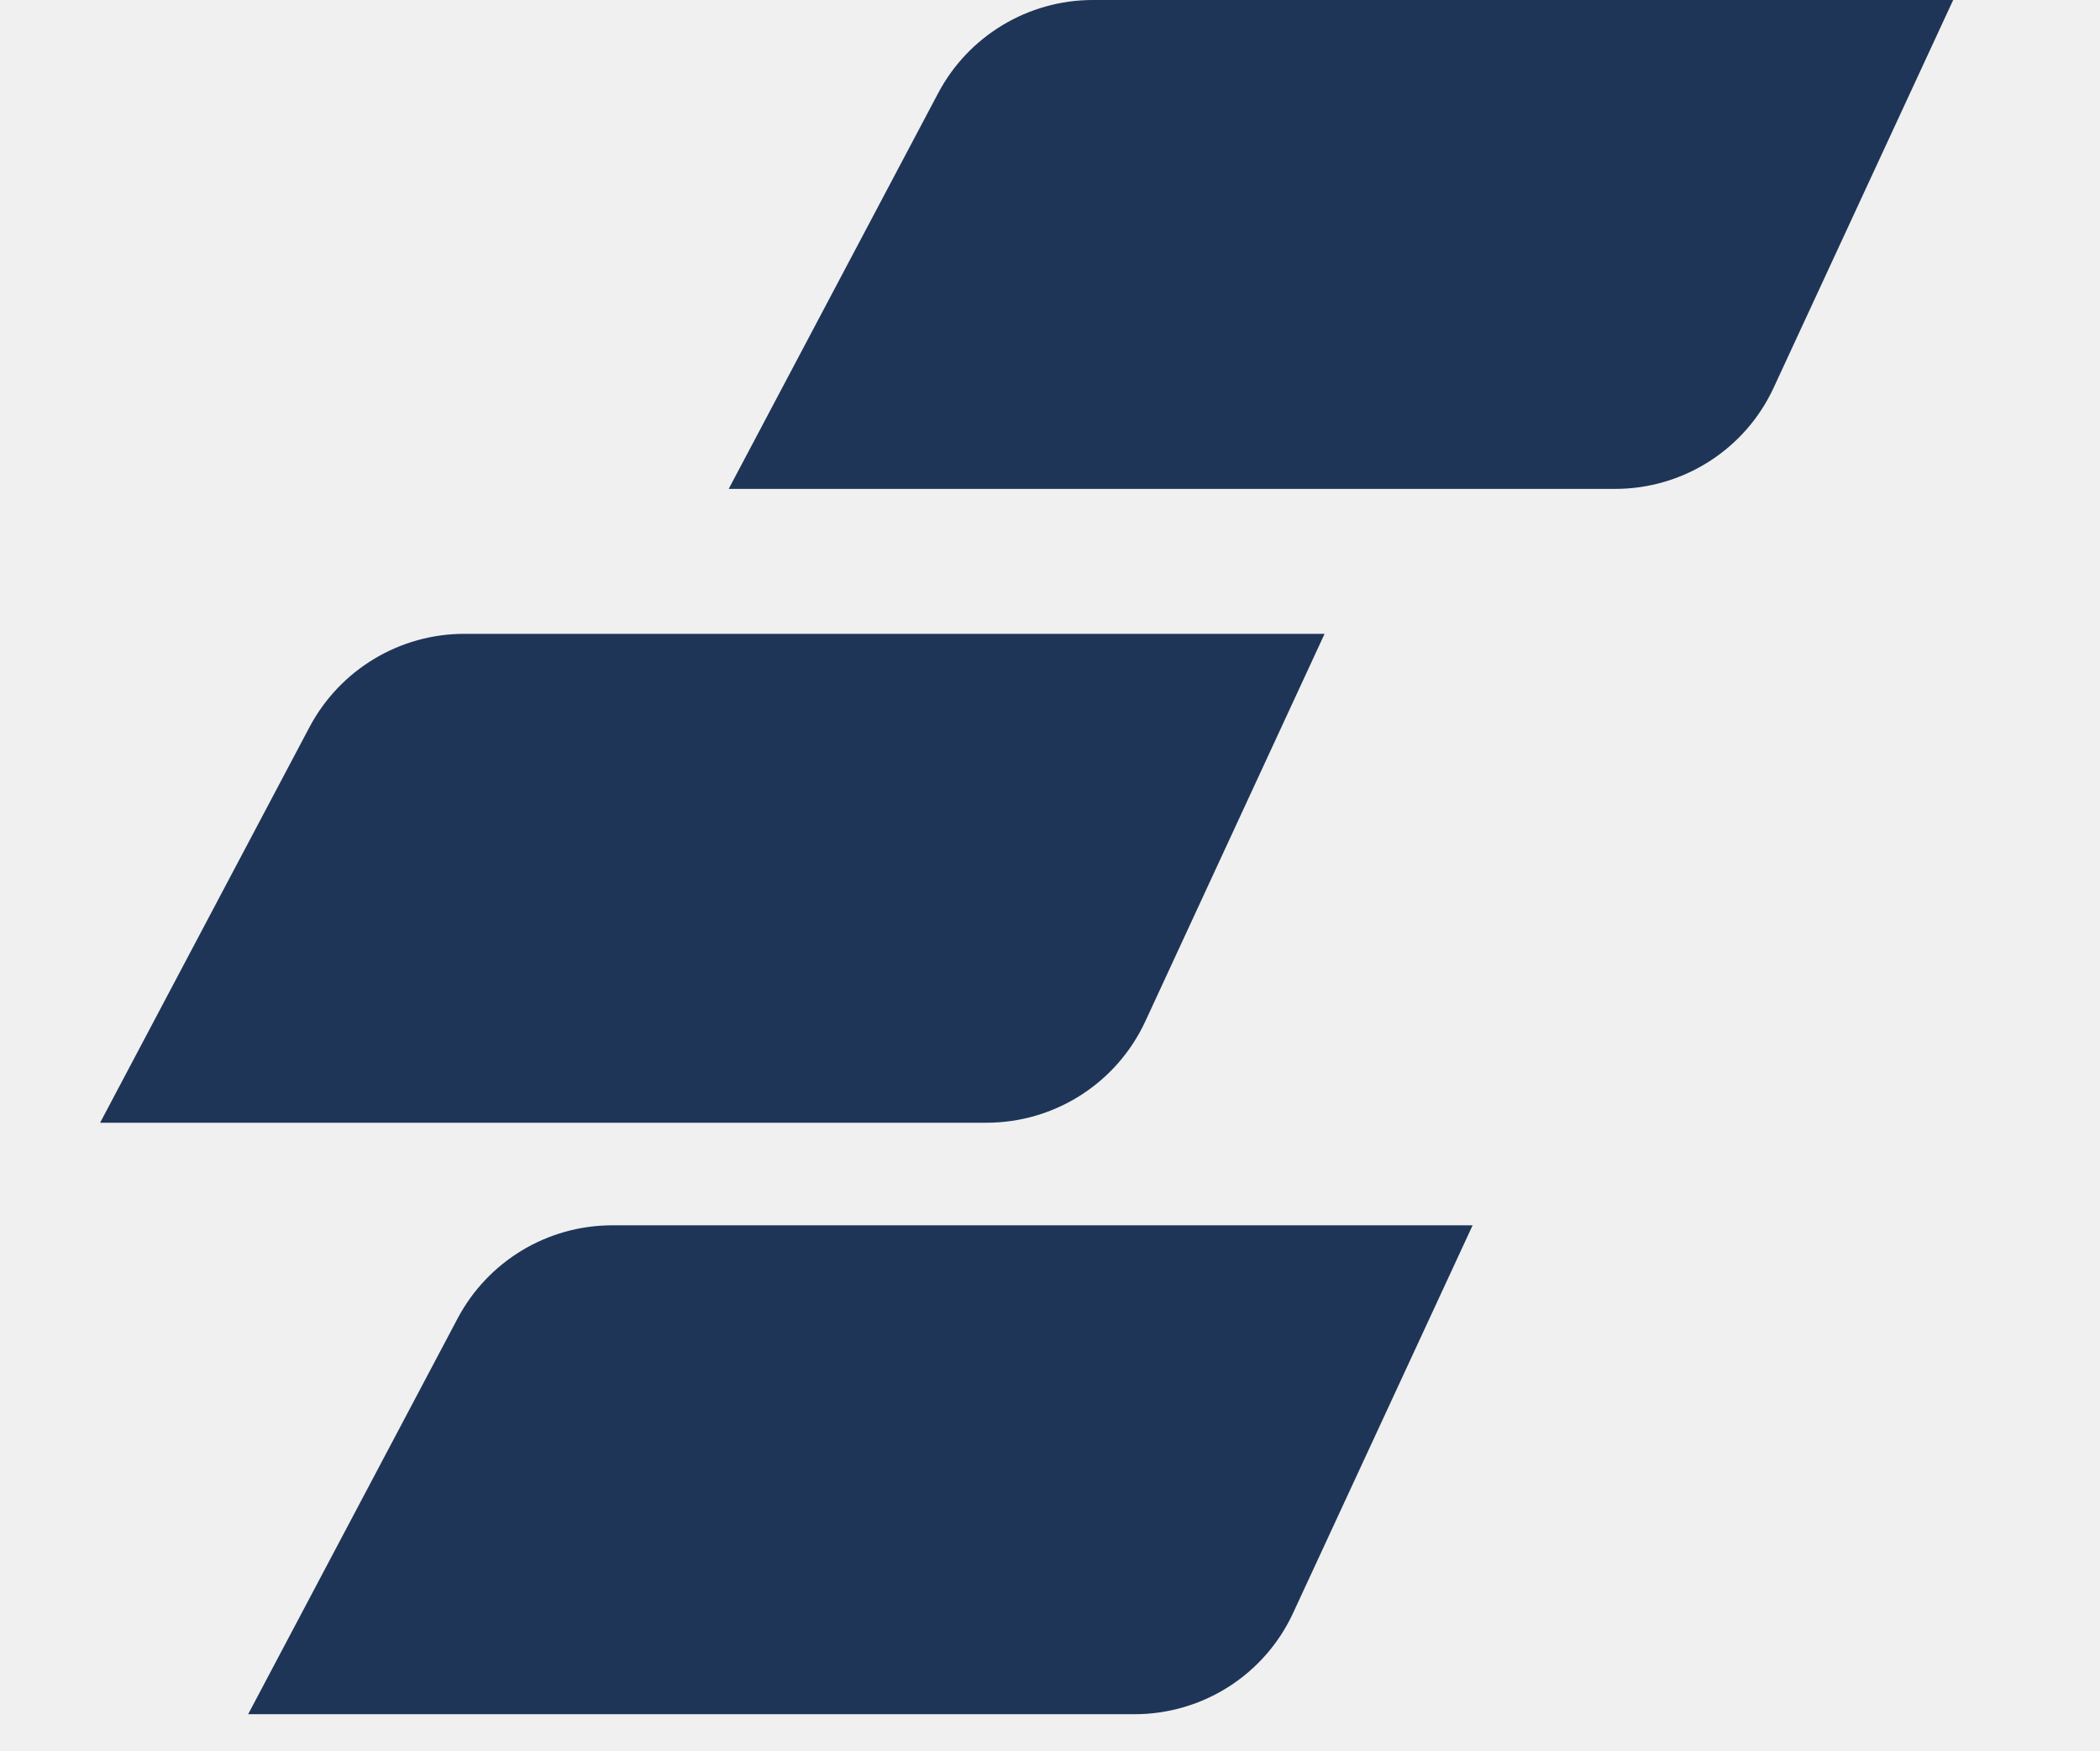
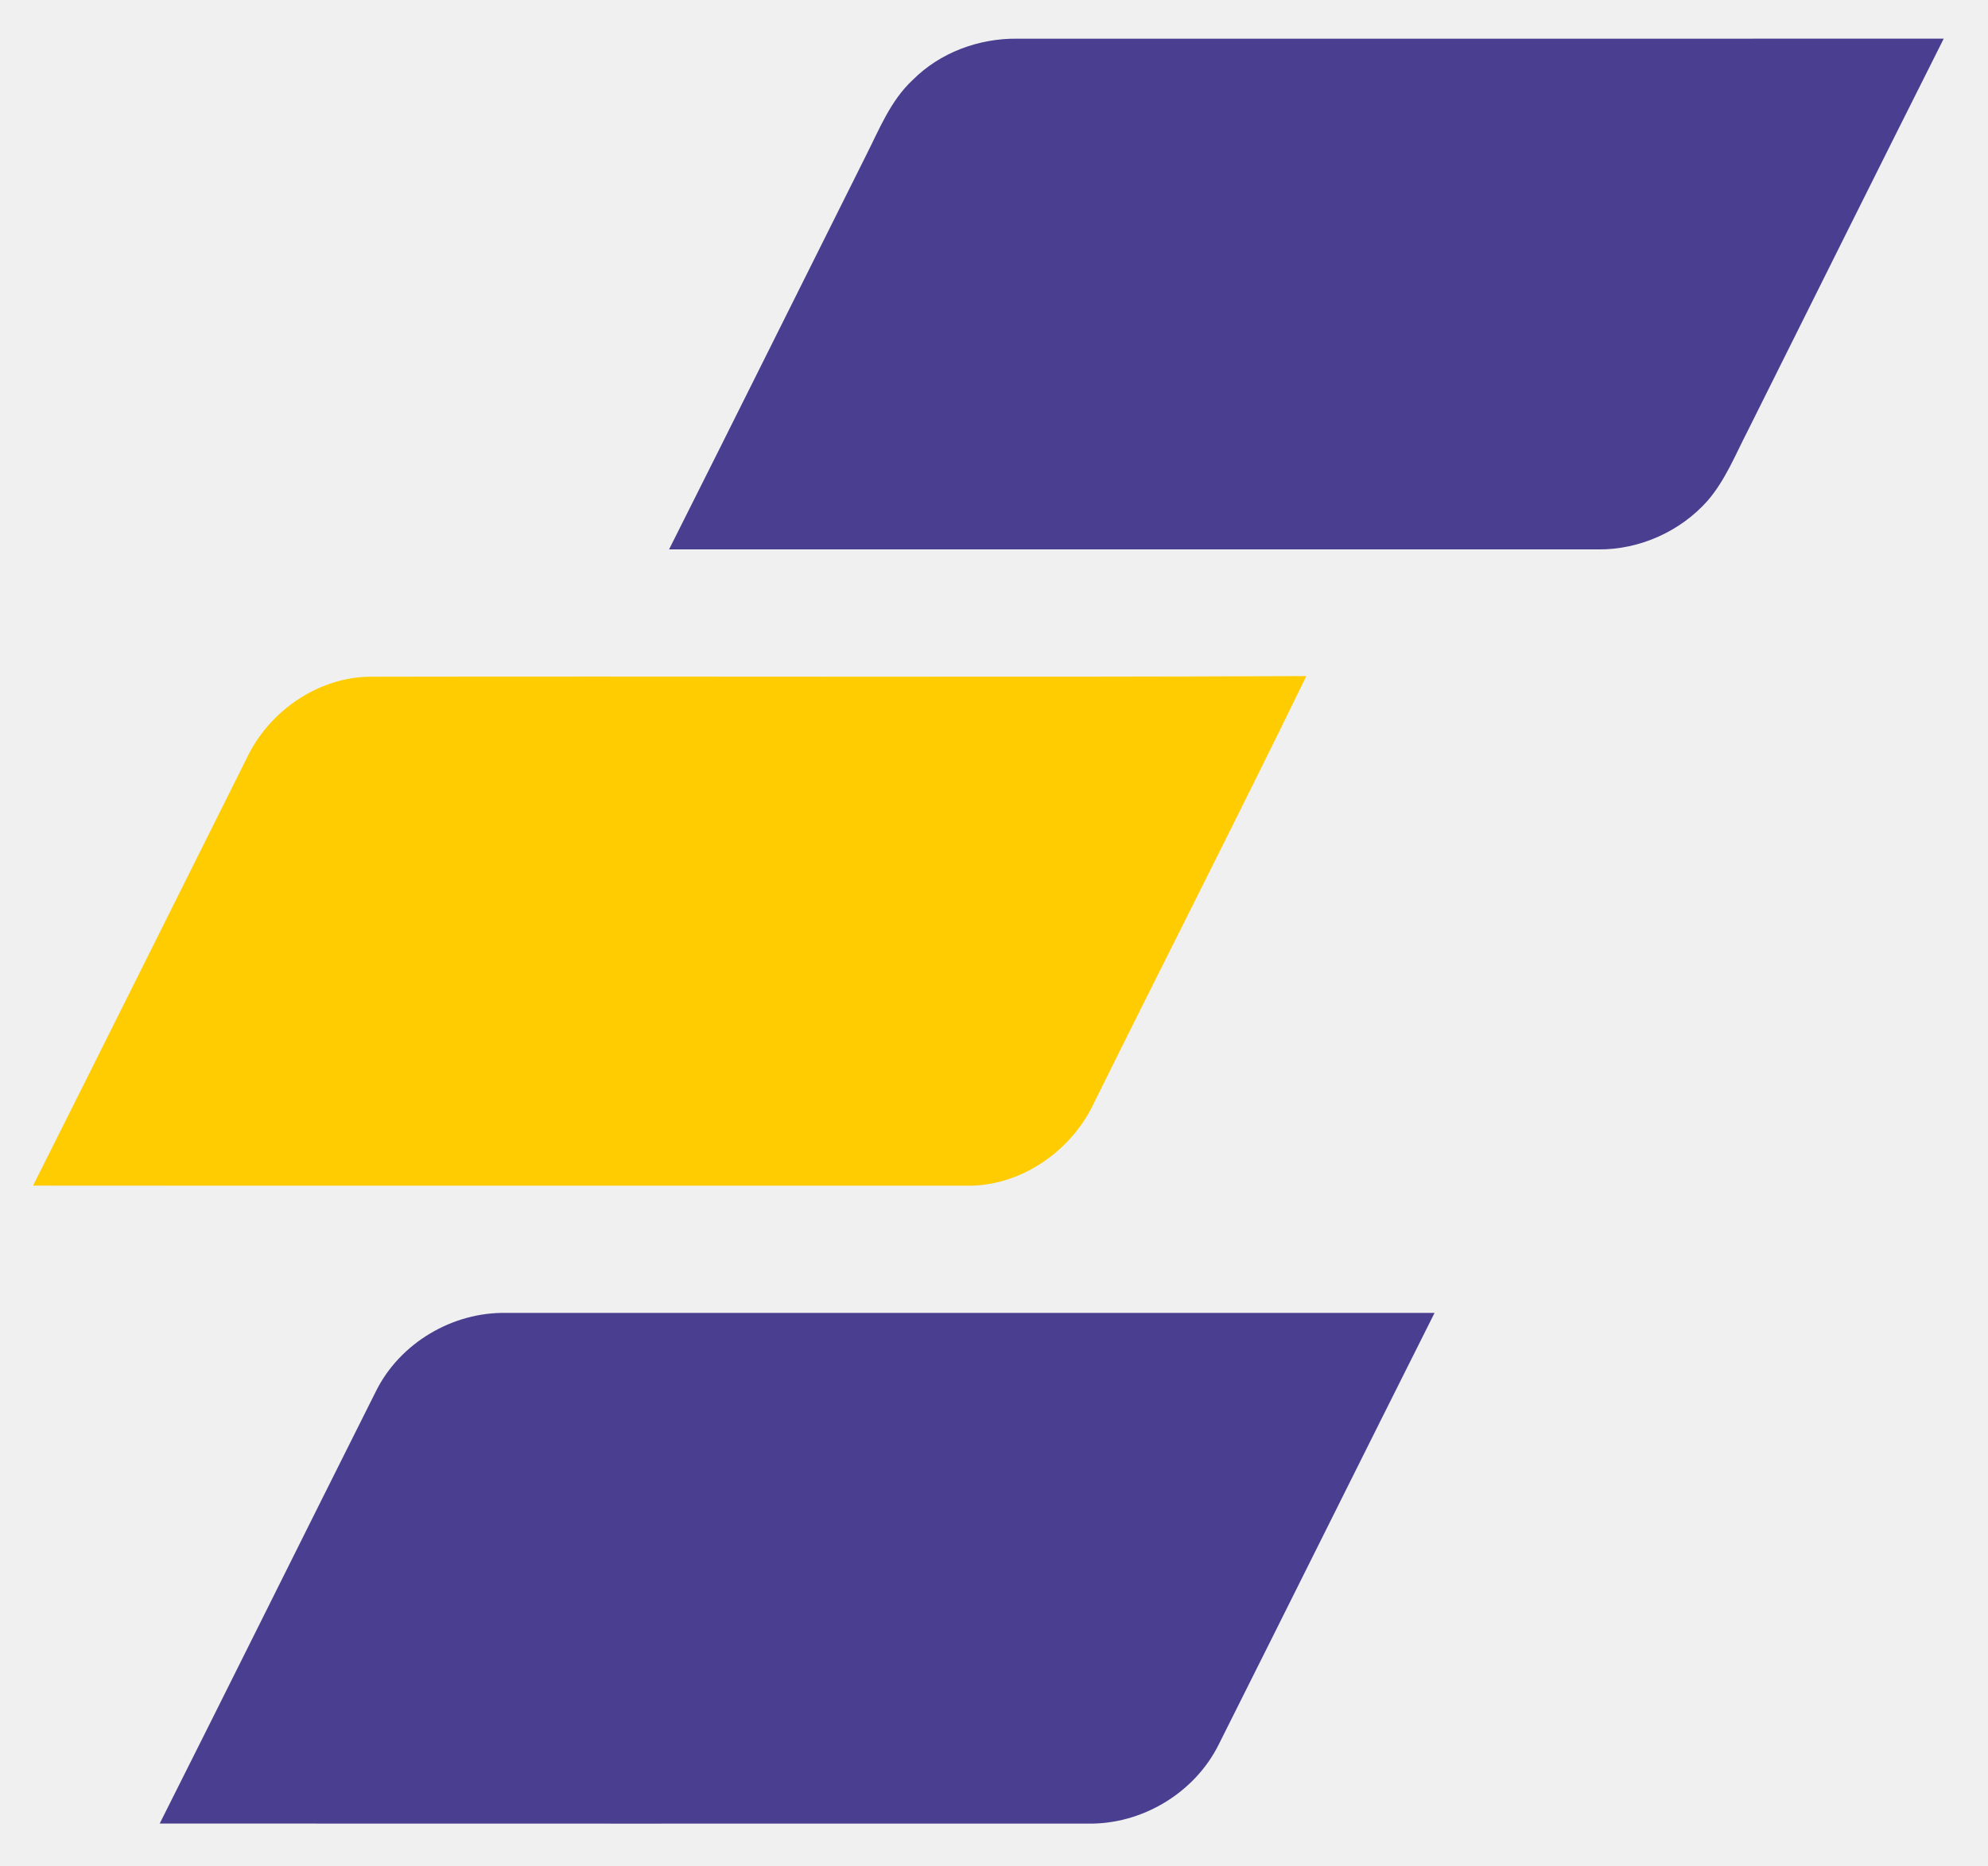
- <svg xmlns="http://www.w3.org/2000/svg" width="12" height="10" viewBox="0 0 12 10" fill="none">
-   <path d="M5.361 0.532C5.534 0.205 5.875 0 6.245 0H11.161L10.136 2.213C9.973 2.567 9.619 2.793 9.229 2.793H4.164L5.361 0.532Z" fill="#1E3557" />
-   <path d="M1.769 4.153C1.943 3.826 2.283 3.621 2.653 3.621H7.569L6.545 5.834C6.381 6.188 6.027 6.414 5.637 6.414H0.572L1.769 4.153Z" fill="#1E3557" />
-   <path d="M2.615 7.532C2.788 7.205 3.128 7 3.499 7H8.415L7.39 9.213C7.227 9.567 6.873 9.793 6.483 9.793H1.418L2.615 7.532Z" fill="#1E3557" />
+ <svg xmlns="http://www.w3.org/2000/svg" viewBox="-0.628 -0.726 37.766 35.453" fill="none">
+   <g clip-path="url(#clip0_409_28)">
+     <path d="M16.713 0.791C17.231 0.272 17.966 0.001 18.695 0.009C24.563 0.009 30.43 0.011 36.297 0.008C35.051 2.488 33.815 4.972 32.576 7.455C32.342 7.908 32.149 8.395 31.813 8.786C31.295 9.372 30.519 9.719 29.738 9.713C23.852 9.713 17.967 9.714 12.082 9.713C13.334 7.224 14.573 4.728 15.82 2.236C16.076 1.732 16.288 1.185 16.713 0.791Z" fill="#493E90" />
+     <path d="M6.511 25.714C6.965 24.792 7.972 24.197 8.996 24.22C14.872 24.22 20.748 24.22 26.624 24.22C25.253 26.951 23.894 29.689 22.523 32.422C22.067 33.339 21.069 33.939 20.047 33.923C14.167 33.924 8.287 33.924 2.406 33.922C3.781 31.189 5.139 28.448 6.511 25.714Z" fill="#493E90" />
+     <path d="M4.064 13.67C4.486 12.784 5.416 12.139 6.405 12.132C12.334 12.121 18.262 12.145 24.189 12.12C22.869 14.828 21.501 17.511 20.164 20.21C19.735 21.147 18.753 21.828 17.711 21.803C11.807 21.801 5.904 21.806 0 21.801C1.36 19.093 2.709 16.381 4.064 13.67Z" fill="#FFCC02" />
+   </g>
+   <defs>
+     <clipPath id="clip0_409_28">
+       <rect width="201" height="34" fill="white" />
+     </clipPath>
+   </defs>
</svg>
